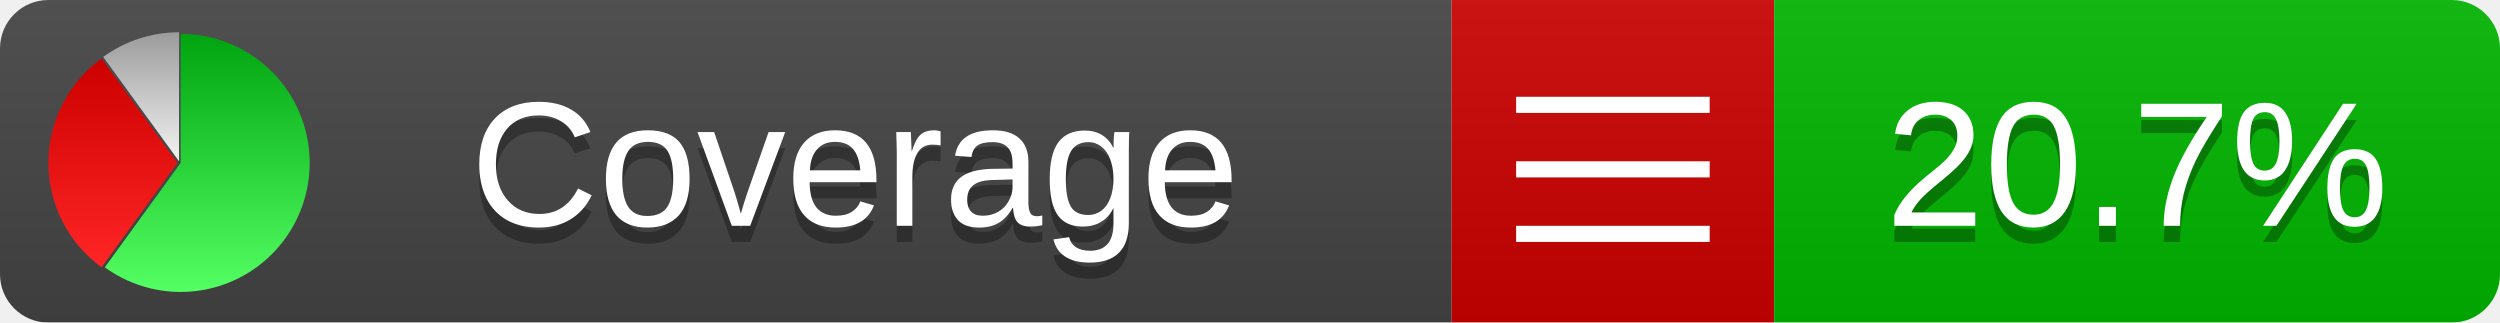
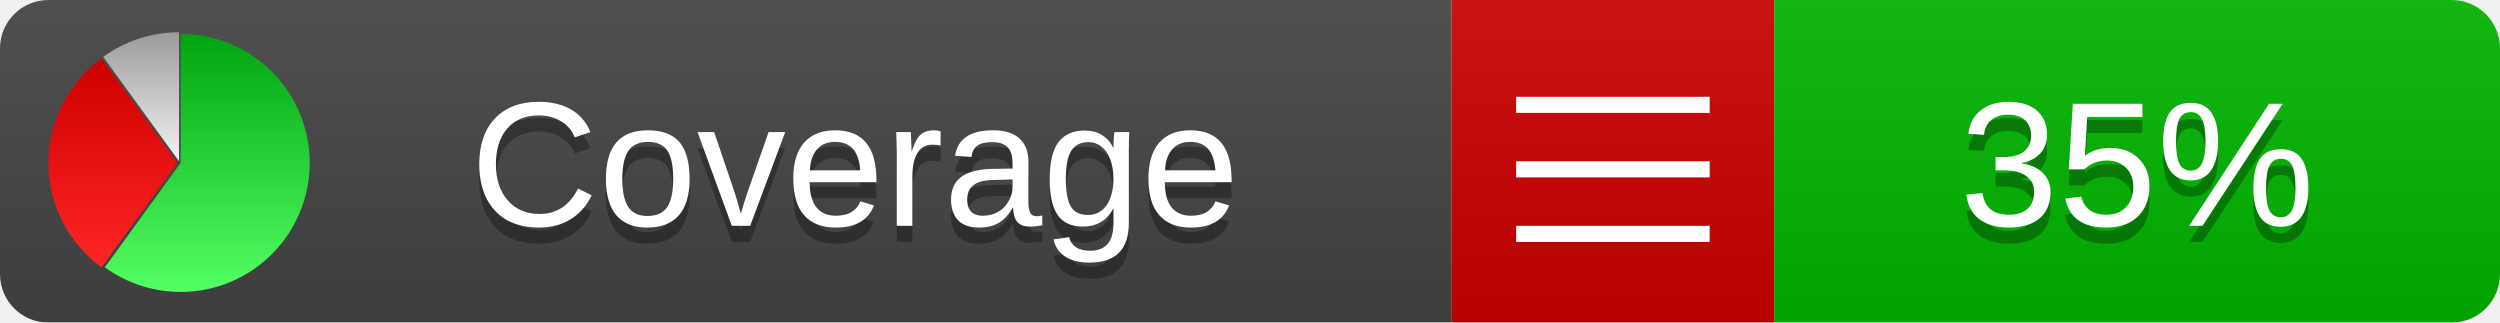
<svg xmlns="http://www.w3.org/2000/svg" xmlns:xlink="http://www.w3.org/1999/xlink" width="155" height="20">
  <style type="text/css">
          
            @keyframes fadeout {
              0 % { visibility: visible; opacity: 1; }
              40% { visibility: visible; opacity: 1; }
              50% { visibility: hidden; opacity: 0; }
              90% { visibility: hidden; opacity: 0; }
              100% { visibility: visible; opacity: 1; }
            }
            @keyframes fadein {
              0% { visibility: hidden; opacity: 0; }
              40% { visibility: hidden; opacity: 0; }
              50% { visibility: visible; opacity: 1; }
              90% { visibility: visible; opacity: 1; }
              100% { visibility: hidden; opacity: 0; }
            }
            .linecoverage {
                animation-duration: 10s;
                animation-name: fadeout;
                animation-iteration-count: infinite;
            }
            .branchcoverage {
                animation-duration: 10s;
                animation-name: fadein;
                animation-iteration-count: infinite;
            }
          
    </style>
  <defs>
    <linearGradient id="gradient" x2="0" y2="100%">
      <stop offset="0" stop-color="#bbb" stop-opacity=".1" />
      <stop offset="1" stop-opacity=".1" />
    </linearGradient>
    <linearGradient id="green" x2="0" y2="100%">
      <stop offset="0" stop-color="#00A410" />
      <stop offset="1" stop-color="#53FF63" />
    </linearGradient>
    <linearGradient id="red" x2="0" y2="100%">
      <stop offset="0" stop-color="#C00" />
      <stop offset="1" stop-color="#FF2525" />
    </linearGradient>
    <linearGradient id="gray" x2="0" y2="100%">
      <stop offset="0" stop-color="#9B9B9B" />
      <stop offset="1" stop-color="#F3F3F3" />
    </linearGradient>
    <mask id="mask">
      <rect width="155" height="20" rx="3" fill="#fff" />
    </mask>
    <g id="icon">
      <path style="fill:url(#green);" d="M205,202.5 l0,-200 a200,200 0 1,1 -117.558,361.803 z" />
      <path style="fill:url(#red);" d="M200,202.5 l-117.558,161.803 a200,200 0 0,1 0,-323.607 z" />
      <path style="fill:url(#gray);" d="M202.5,200 l-117.558,-161.803 a200,200 0 0,1 117.558,-38.196 z" />
    </g>
  </defs>
  <g mask="url(#mask)">
    <rect x="0" y="0" width="90" height="20" fill="#444" />
    <rect x="90" y="0" width="20" height="20" fill="#c00" />
    <rect x="110" y="0" width="45" height="20" fill="#00B600" />
    <rect x="0" y="0" width="155" height="20" fill="url(#gradient)" />
  </g>
  <g>
    <path class="" stroke="#fff" d="M94 6.5 h12 M94 10.5 h12 M94 14.5 h12" />
  </g>
  <g fill="#fff" text-anchor="middle" font-family="Verdana,Arial,Geneva,sans-serif" font-size="11">
    <a xlink:href="https://github.com/danielpalme/ReportGenerator" target="_top">
      <use xlink:href="#icon" transform="translate(3,2) scale(.04)" />
    </a>
    <text x="53" y="15" fill="#010101" fill-opacity=".3">Coverage</text>
    <text x="53" y="14" fill="#fff">Coverage</text>
-     <text class="" x="132.5" y="15" fill="#010101" fill-opacity=".3">20.7%</text>
-     <text class="" x="132.5" y="14">20.7%</text>
+     <text class="" x="132.5" y="15" fill="#010101" fill-opacity=".3">35%</text>
+     <text class="" x="132.5" y="14">35%</text>
  </g>
  <g>
    <rect class="" x="90" y="0" width="65" height="20" fill-opacity="0" />
  </g>
</svg>
